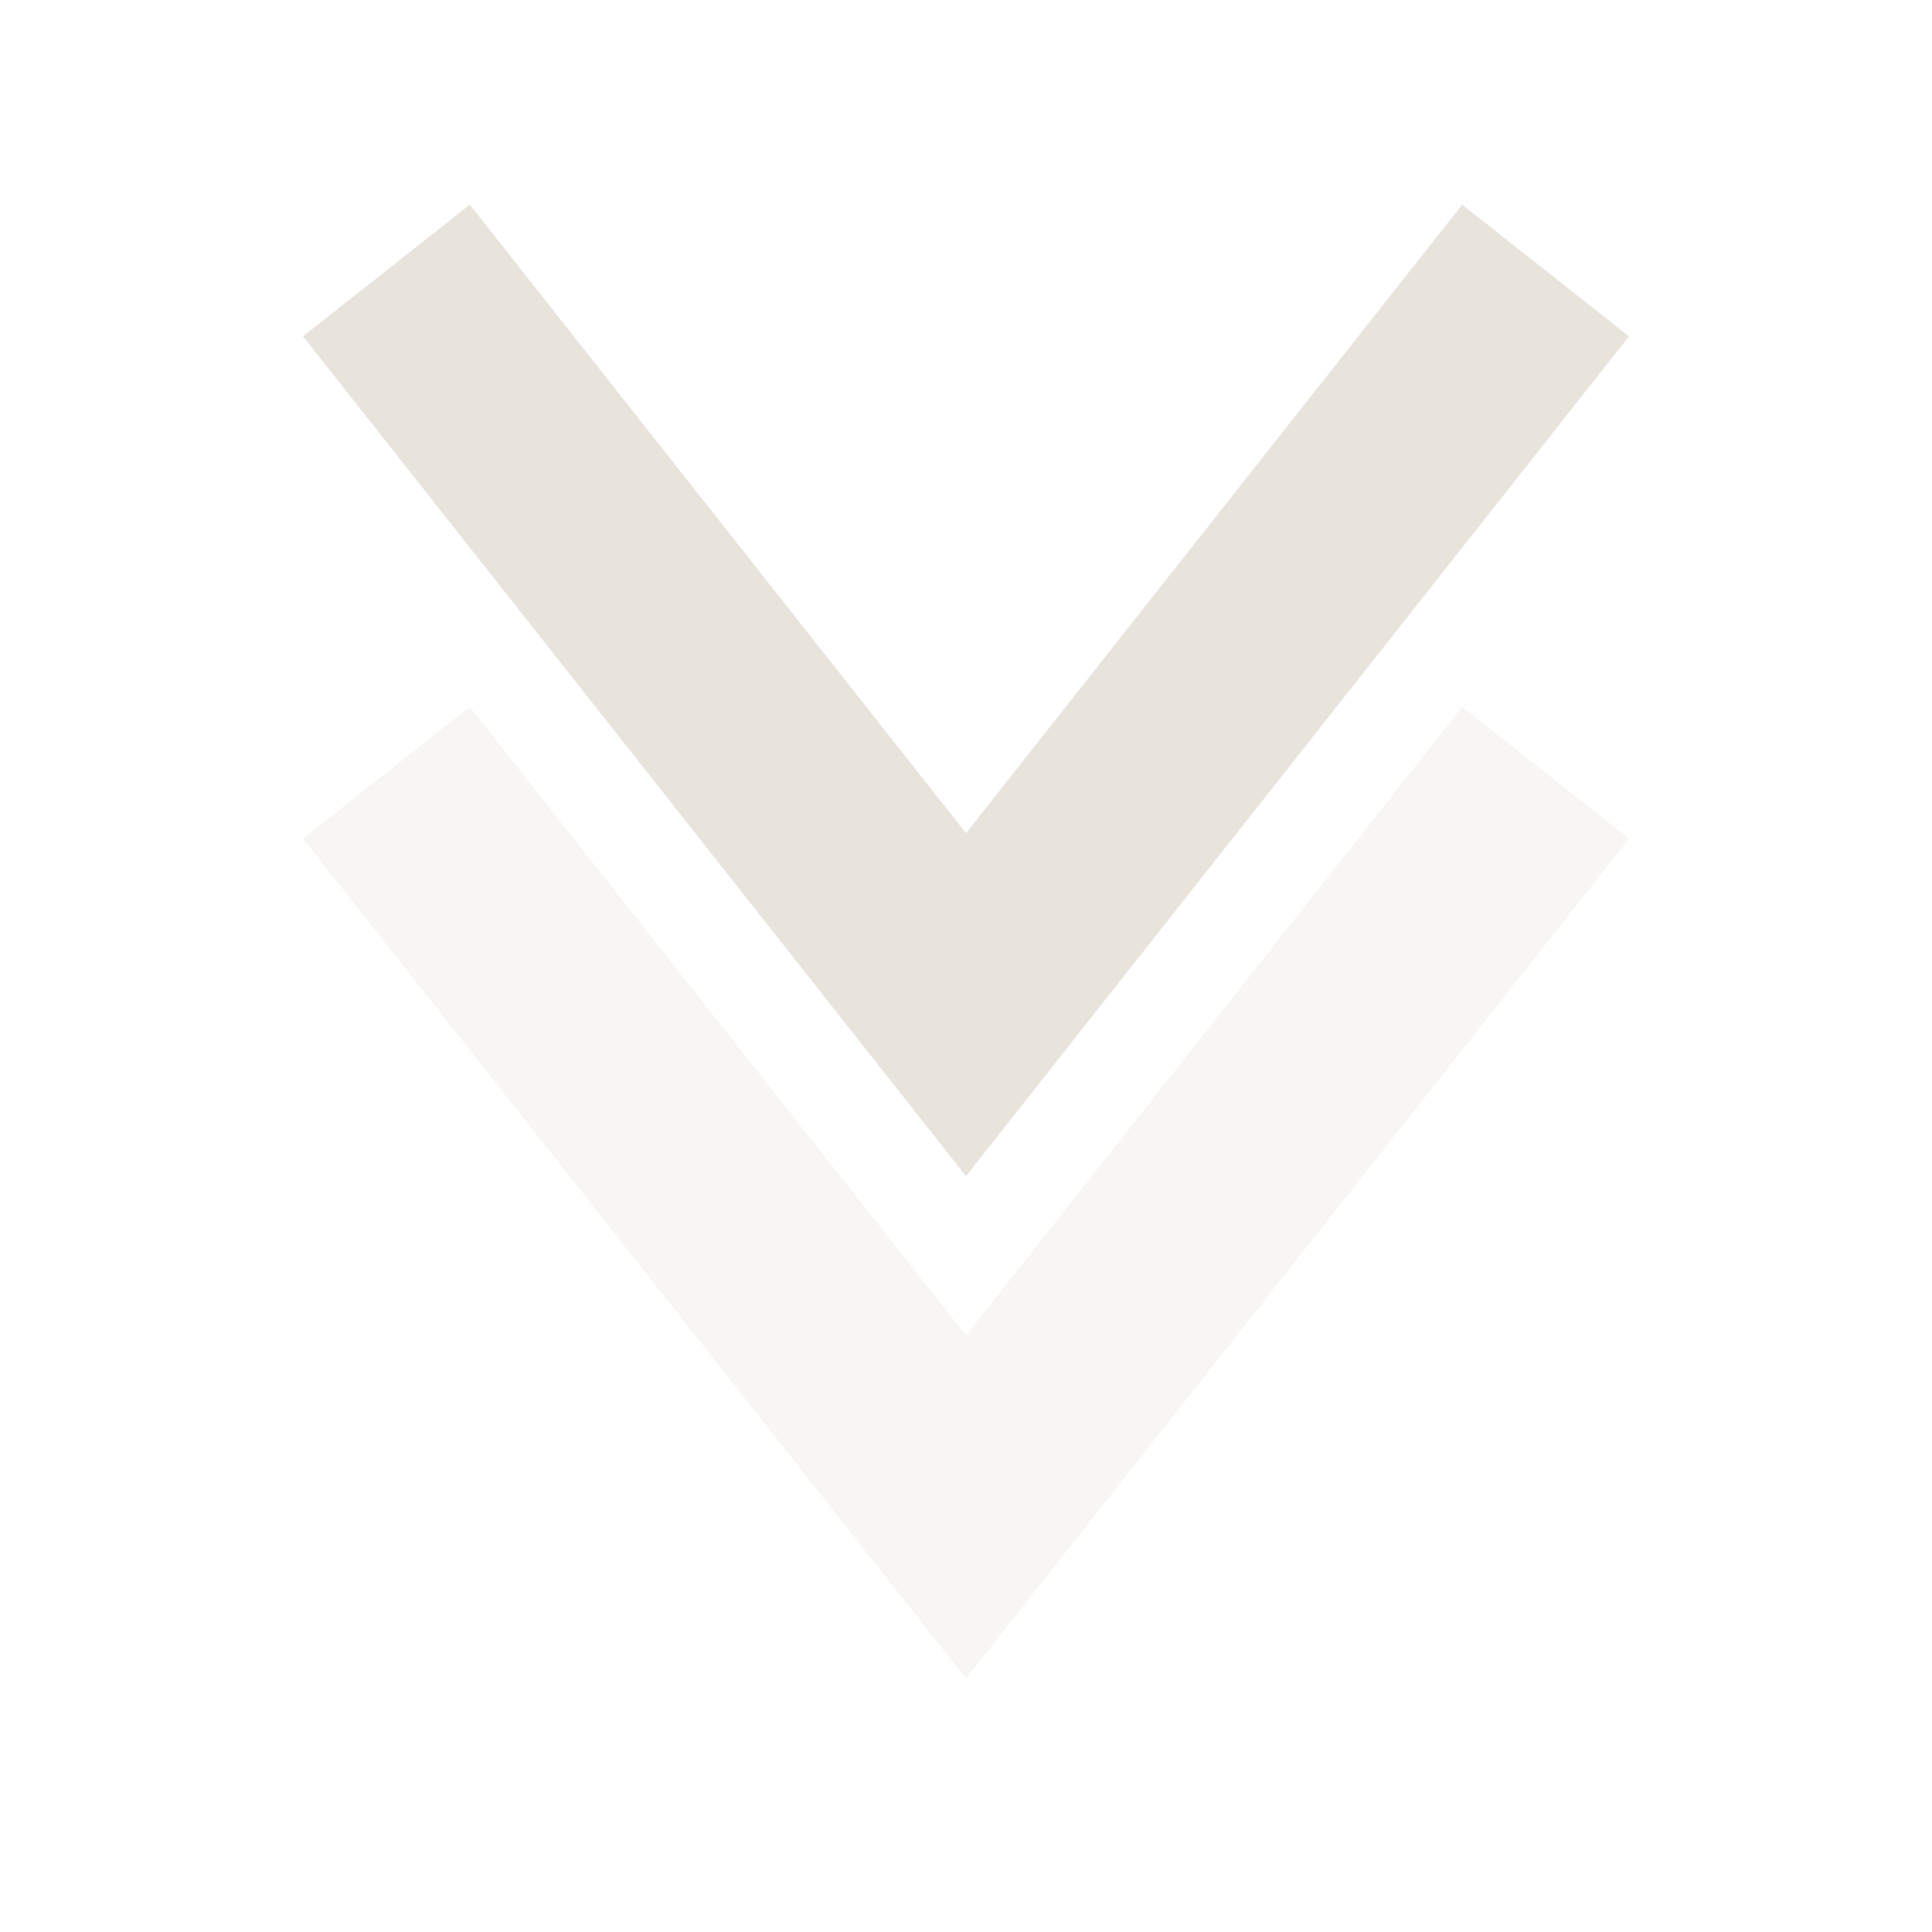
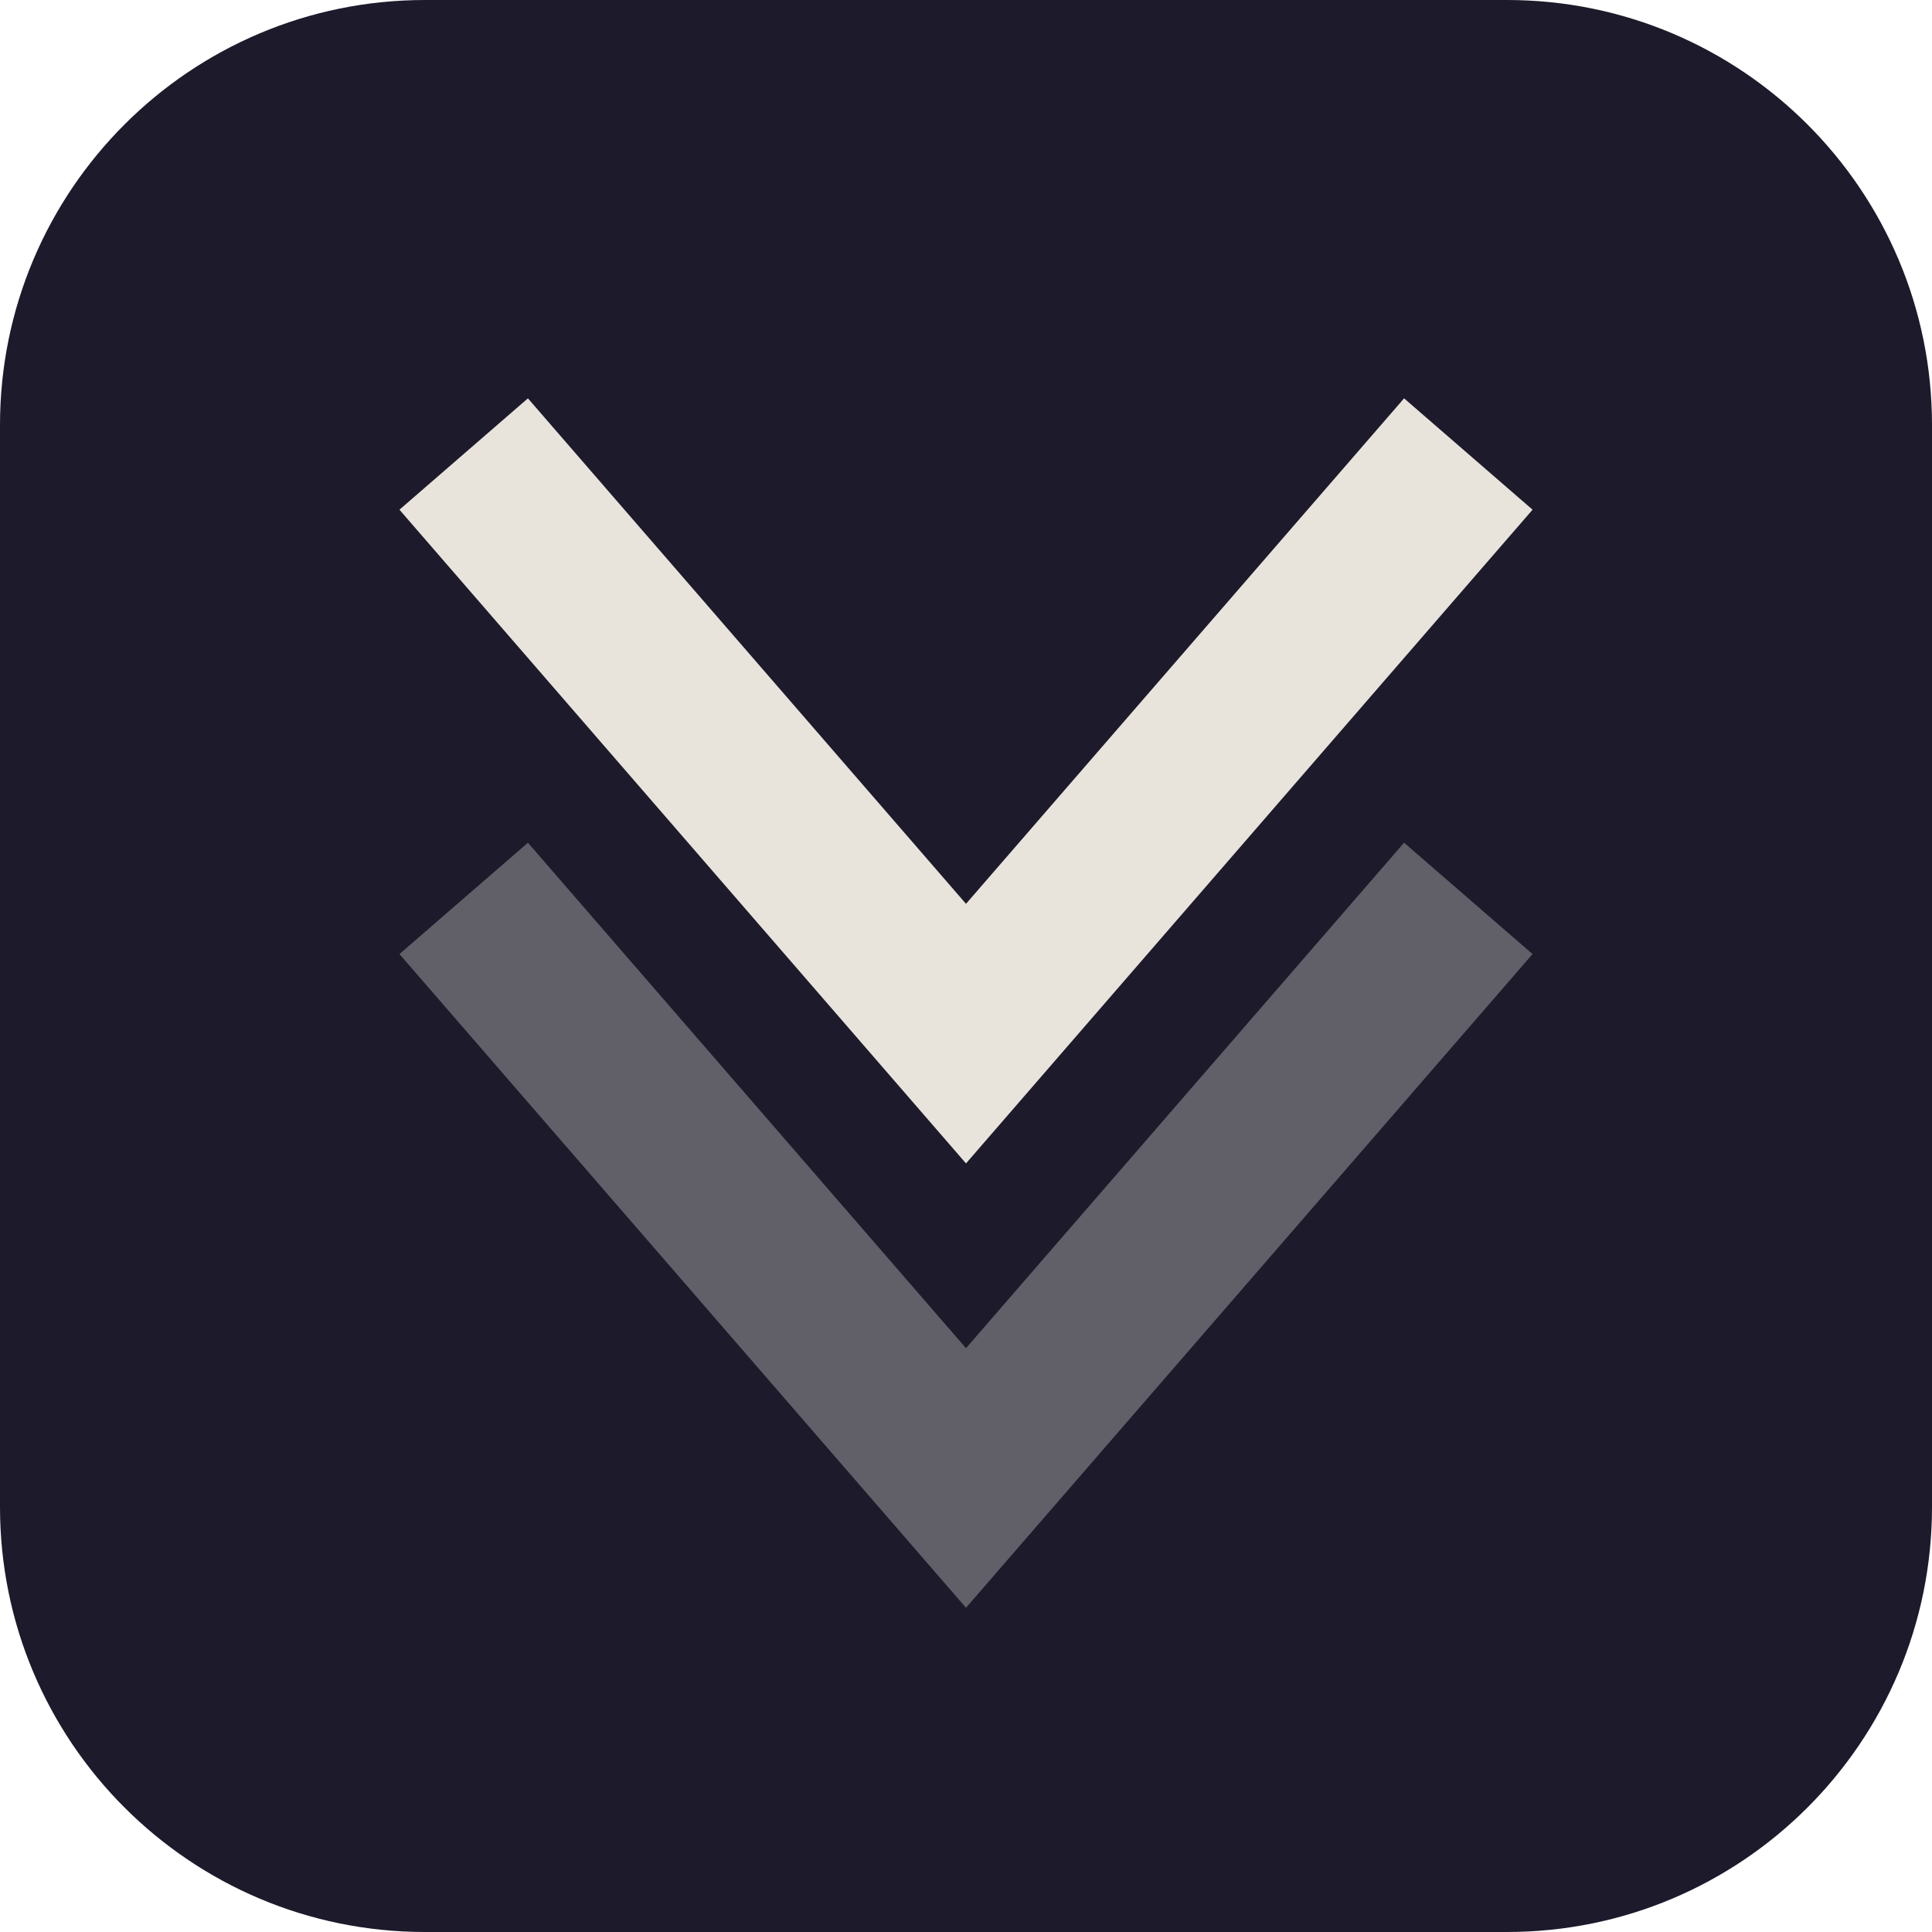
- <svg xmlns="http://www.w3.org/2000/svg" viewBox="0 0 100 100" width="1024" height="1024" fill="none" stroke="#e8e4dc" stroke-width="11" stroke-linecap="butt" stroke-linejoin="miter">
-   <path d="M20 14 L50 52 L80 14" />
-   <path d="M20 40 L50 78 L80 40" opacity="0.34" />
+ <svg xmlns="http://www.w3.org/2000/svg" viewBox="0 0 100 100" width="512" height="512">
+   <rect width="100" height="100" rx="22" fill="#1c1a2b" />
+   <g fill="none" stroke="#e8e4dc" stroke-width="8.8" stroke-linecap="butt" stroke-linejoin="miter">
+     <path d="M24 23.5 L50 53.5 L76 23.5" opacity="1" />
+     <path d="M24 46.5 L50 76.5 L76 46.5" opacity="0.34" />
+   </g>
</svg>
